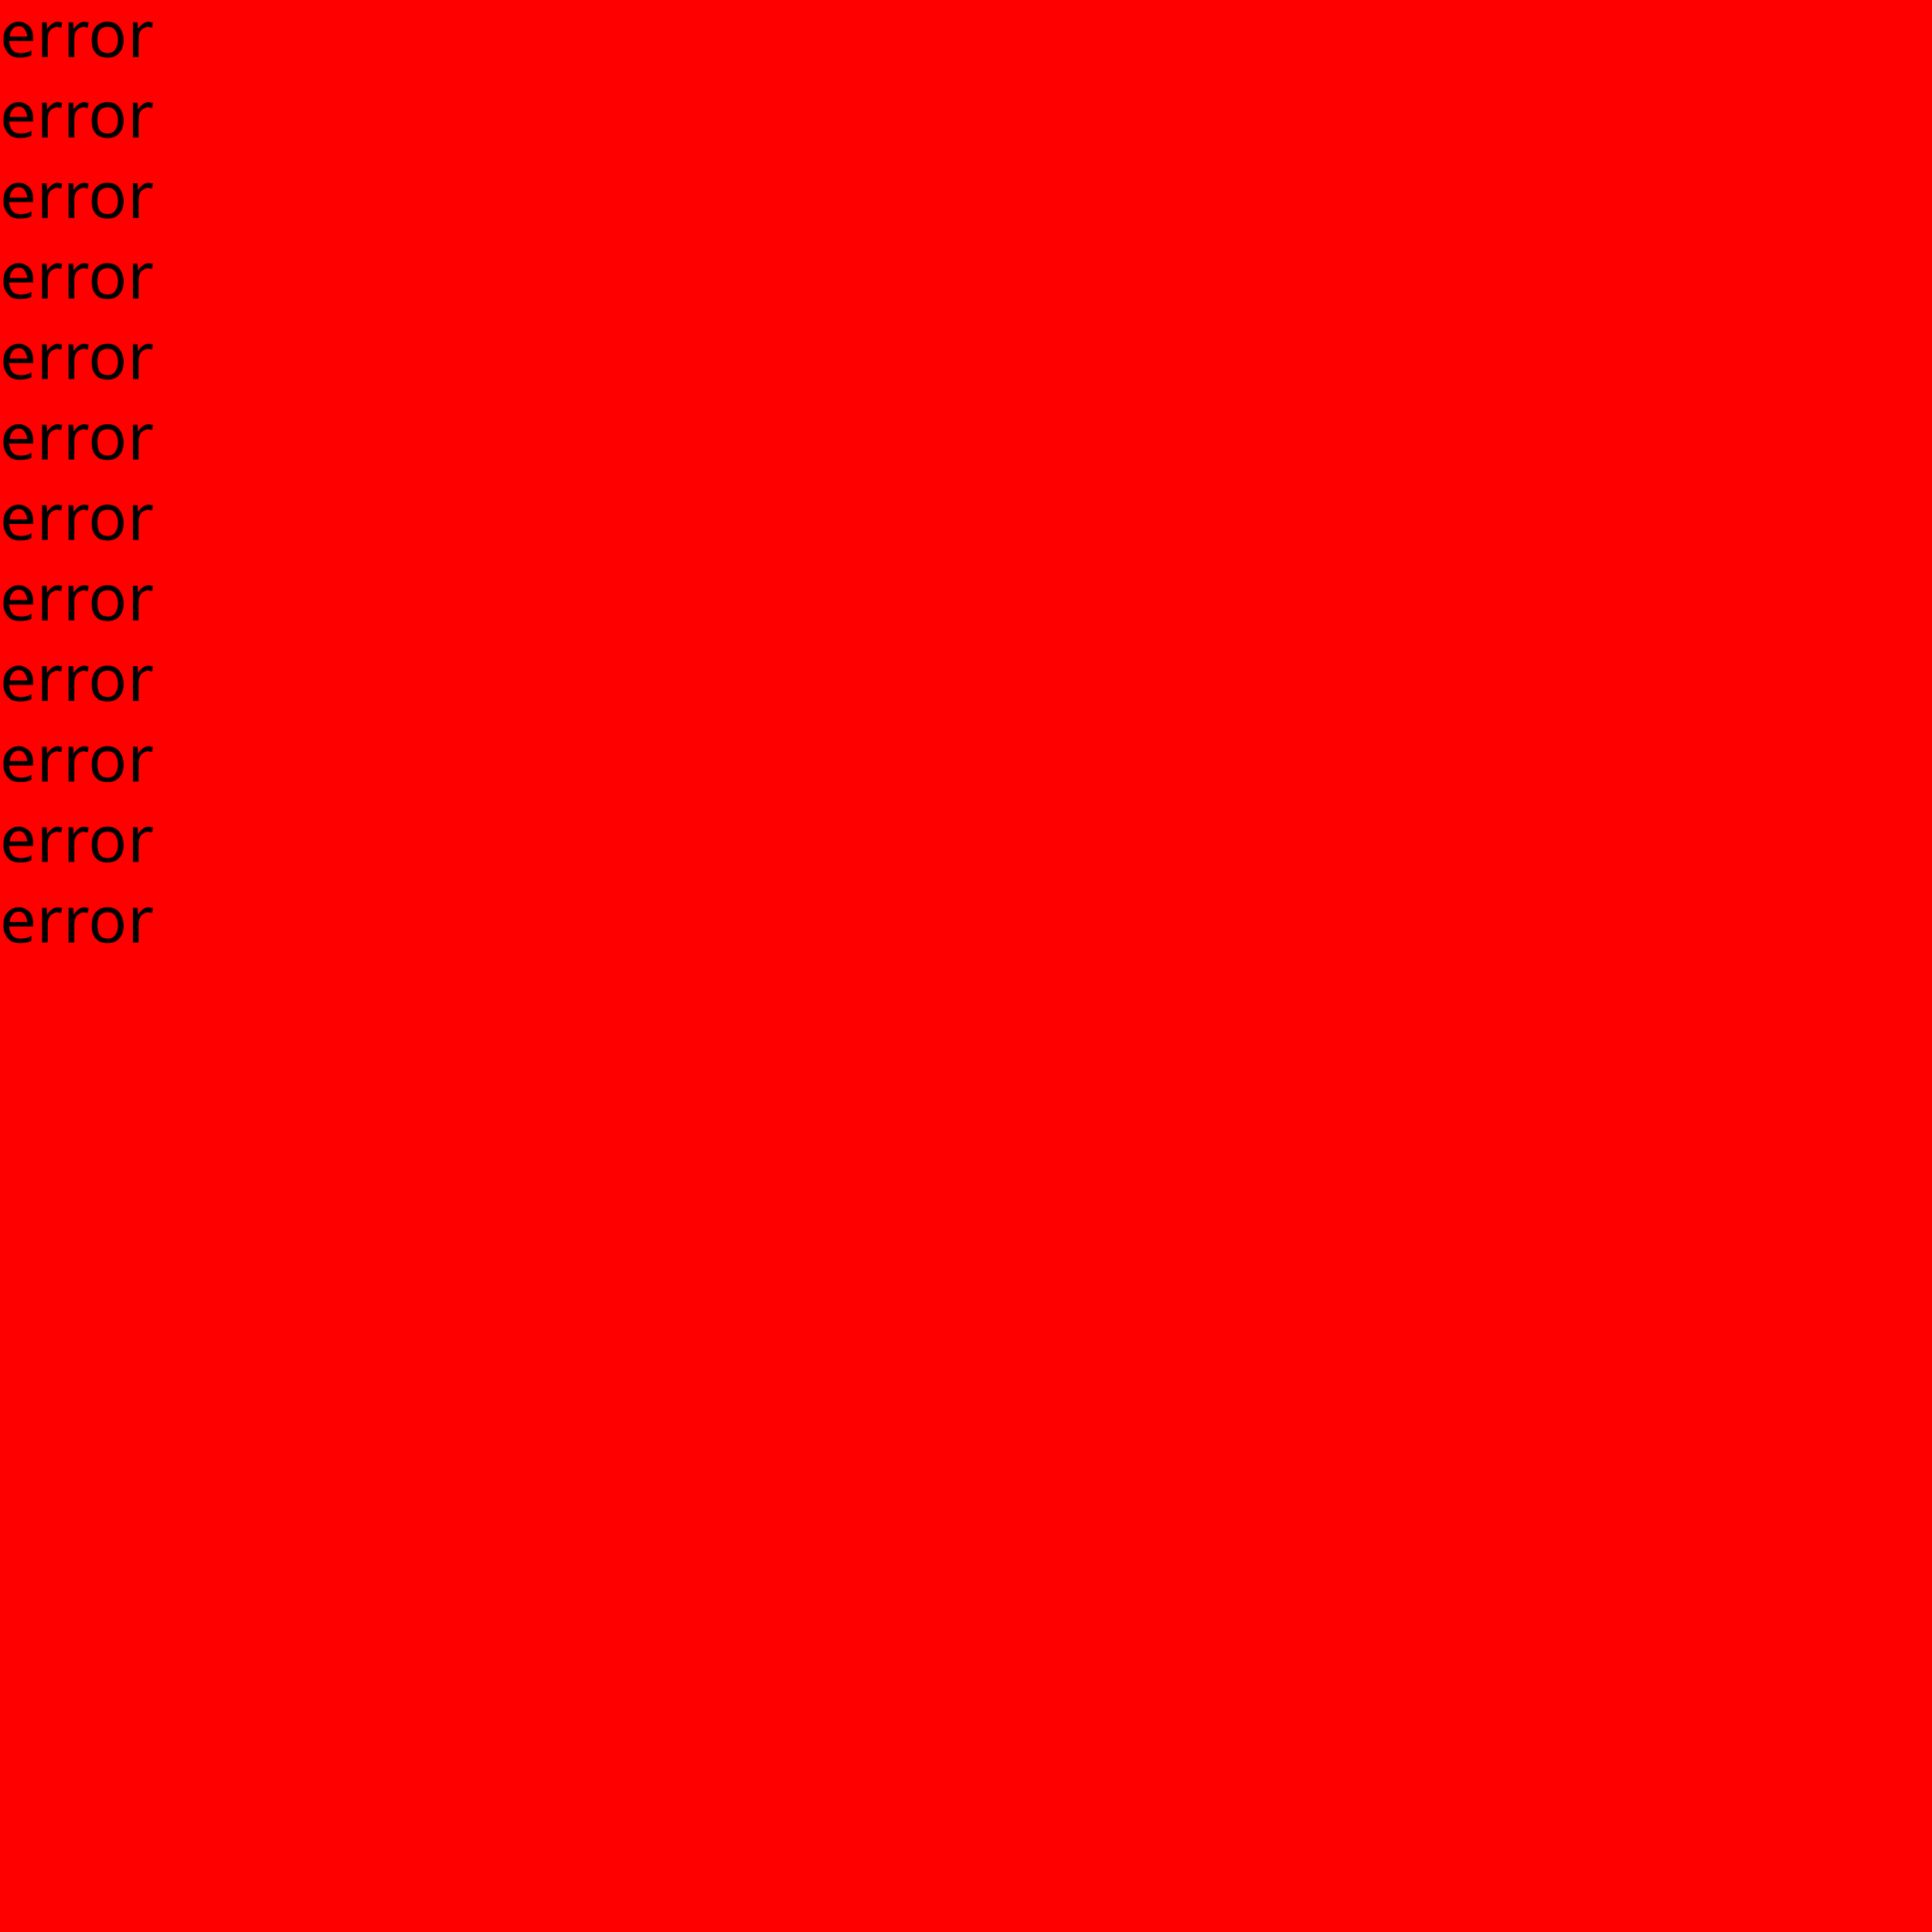
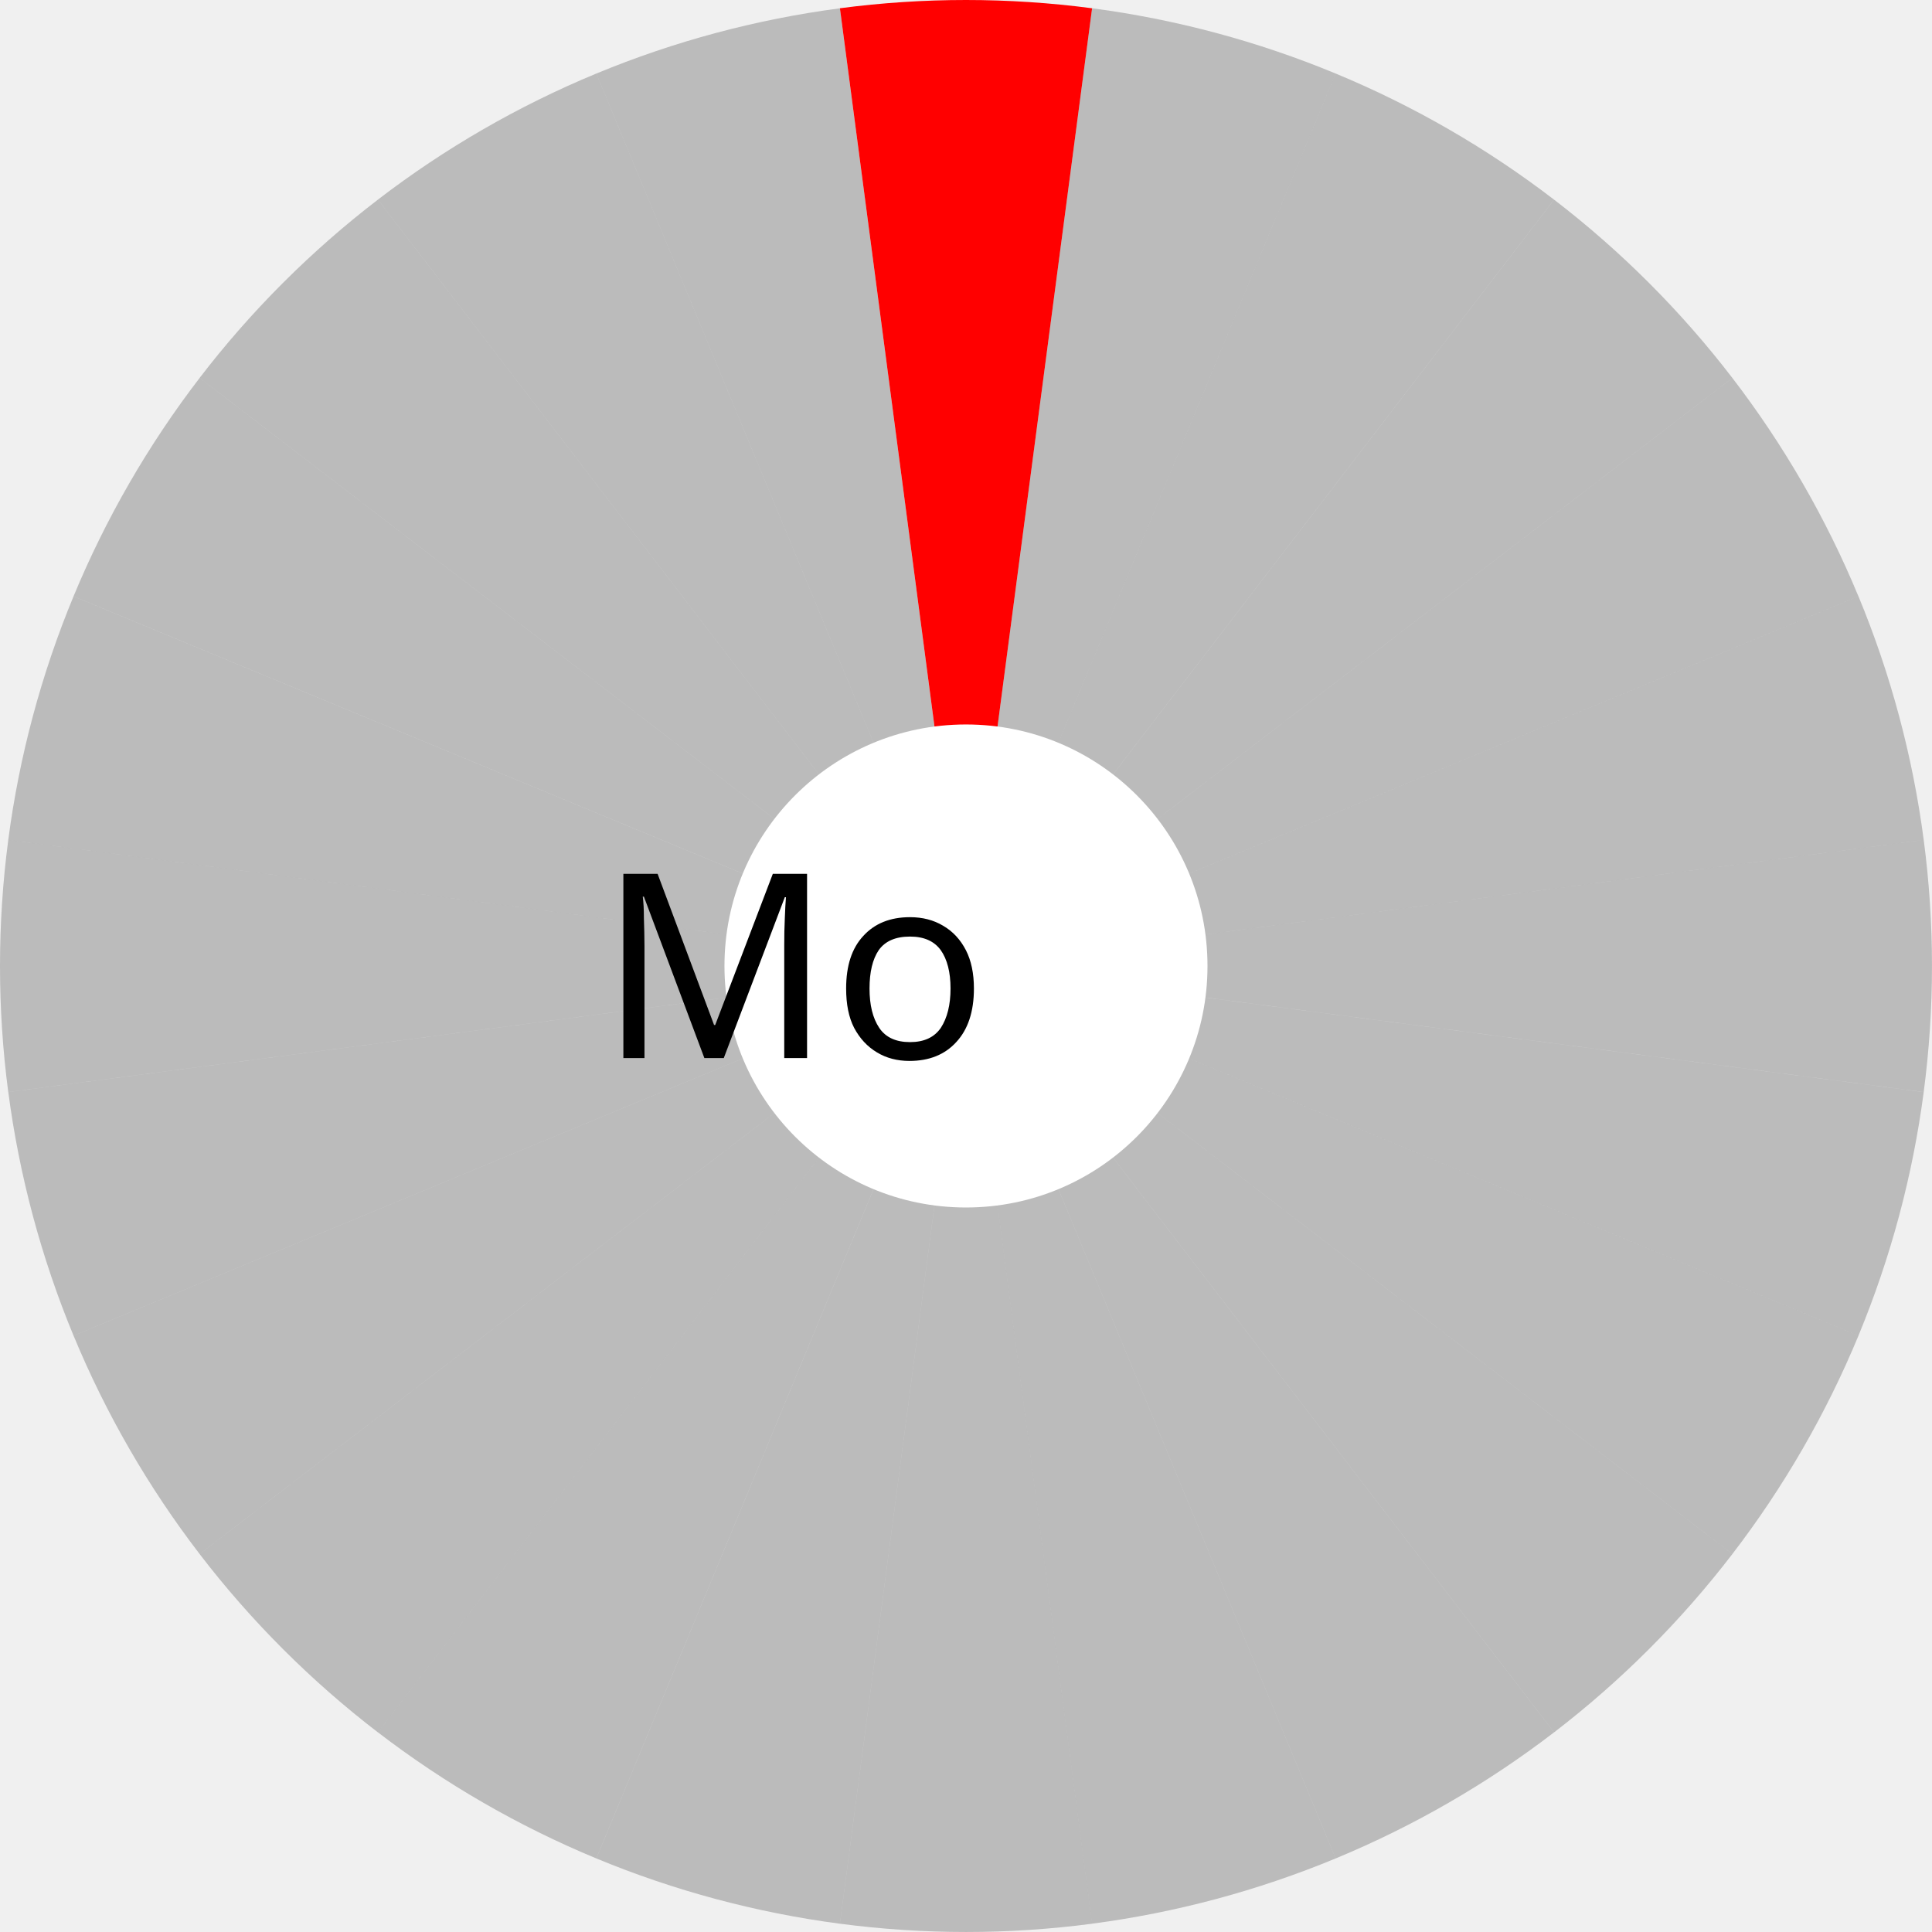
<svg xmlns="http://www.w3.org/2000/svg" width="52.917mm" height="52.917mm" viewBox="0 0 52.917 52.917" version="1.1" id="svg5">
  <defs id="defs2" />
  <g id="layer1" transform="translate(-83.07847,-69.50771)">
    <path style="fill:#333333;fill-opacity:0.28;stroke-width:0.296;stroke:none;stroke-opacity:1" id="1900" d="m 147.584,80.848 a 26.458,26.458 0 0 1 -0.902,6.848 l -25.557,-6.848 z" transform="rotate(7.5)" />
    <path style="fill:#333333;fill-opacity:0.28;stroke-width:0.296;stroke:none;stroke-opacity:1" id="2000" d="m 164.382,46.743 a 26.458,26.458 0 0 1 -0.902,6.848 l -25.557,-6.848 z" transform="rotate(22.5)" />
    <path style="fill:#333333;fill-opacity:0.28;stroke-width:0.296;stroke:none;stroke-opacity:1" id="2100" d="M 171.78,9.453 A 26.458,26.458 0 0 1 170.879,16.301 L 145.322,9.453 Z" transform="rotate(37.5)" />
    <path style="fill:#333333;fill-opacity:0.28;stroke-width:0.296;stroke:none;stroke-opacity:1" id="2200" d="m 169.275,-28.481 a 26.458,26.458 0 0 1 -0.902,6.848 l -25.557,-6.848 z" transform="rotate(52.5)" />
    <path style="fill:#333333;fill-opacity:0.28;stroke-width:0.296;stroke:none;stroke-opacity:1" id="2300" d="m 157.037,-64.474 a 26.458,26.458 0 0 1 -0.902,6.848 l -25.557,-6.848 z" transform="rotate(67.5)" />
    <path style="fill:#333333;fill-opacity:0.28;stroke-width:0.296;stroke:none;stroke-opacity:1" id="0000" d="m 135.901,-96.074 a 26.458,26.458 0 0 1 -0.902,6.848 l -25.557,-6.848 z" transform="rotate(82.5)" />
    <path style="fill:#333333;fill-opacity:0.28;stroke-width:0.296;stroke:none;stroke-opacity:1" id="0100" d="m 107.306,-121.126 a 26.458,26.458 0 0 1 -0.902,6.848 l -25.557,-6.848 z" transform="rotate(97.5)" />
    <path style="fill:#333333;fill-opacity:0.28;stroke-width:0.296;stroke:none;stroke-opacity:1" id="0200" d="m 73.201,-137.923 a 26.458,26.458 0 0 1 -0.902,6.848 l -25.557,-6.848 z" transform="rotate(112.5)" />
    <path style="fill:#333333;fill-opacity:0.28;stroke-width:0.296;stroke:none;stroke-opacity:1" id="0300" d="m 35.912,-145.322 a 26.458,26.458 0 0 1 -0.902,6.848 l -25.557,-6.848 z" transform="rotate(127.5)" />
    <path style="fill:#333333;fill-opacity:0.28;stroke-width:0.296;stroke:none;stroke-opacity:1" id="0400" d="m -2.023,-142.817 a 26.458,26.458 0 0 1 -0.902,6.848 l -25.557,-6.848 z" transform="rotate(142.5)" />
    <path style="fill:#333333;fill-opacity:0.28;stroke-width:0.296;stroke:none;stroke-opacity:1" id="0500" d="m -38.016,-130.579 a 26.458,26.458 0 0 1 -0.902,6.848 l -25.557,-6.848 z" transform="rotate(157.5)" />
    <path style="fill:#333333;fill-opacity:0.28;stroke-width:0.296;stroke:none;stroke-opacity:1" id="0600" d="m -69.615,-109.442 a 26.458,26.458 0 0 1 -0.902,6.848 l -25.557,-6.848 z" transform="rotate(172.5)" />
    <path style="fill:#333333;fill-opacity:0.28;stroke-width:0.296;stroke:none;stroke-opacity:1" id="0700" d="m -94.667,-80.848 a 26.458,26.458 0 0 1 -0.902,6.848 l -25.557,-6.848 z" transform="rotate(-172.5)" />
    <path style="fill:#333333;fill-opacity:0.28;stroke-width:0.296;stroke:none;stroke-opacity:1" id="0800" d="m -111.465,-46.743 a 26.458,26.458 0 0 1 -0.902,6.848 l -25.557,-6.848 z" transform="rotate(-157.5)" />
    <path style="fill:#333333;fill-opacity:0.28;stroke-width:0.296;stroke:none;stroke-opacity:1" id="0900" d="m -118.863,-9.453 a 26.458,26.458 0 0 1 -0.902,6.848 l -25.557,-6.848 z" transform="rotate(-142.5)" />
    <path style="fill:#333333;fill-opacity:0.28;stroke-width:0.296;stroke:none;stroke-opacity:1" id="1000" d="m -116.358,28.481 a 26.458,26.458 0 0 1 -0.902,6.848 l -25.557,-6.848 z" transform="rotate(-127.5)" />
    <path style="fill:#333333;fill-opacity:0.28;stroke-width:0.296;stroke:none;stroke-opacity:1" id="1100" d="m -104.121,64.474 a 26.458,26.458 0 0 1 -0.902,6.848 l -25.557,-6.848 z" transform="rotate(-112.5)" />
    <path style="fill:#ff0000;fill-opacity:1;stroke-width:0.296;stroke:none;stroke-opacity:1" id="1200" d="m -82.984,96.074 a 26.458,26.458 0 0 1 -0.902,6.848 l -25.557,-6.848 z" transform="rotate(-97.5)" />
    <path style="fill:#333333;fill-opacity:0.28;stroke-width:0.296;stroke:none;stroke-opacity:1" id="1300" d="m -54.389,121.126 a 26.458,26.458 0 0 1 -0.902,6.848 l -25.557,-6.848 z" transform="rotate(-82.5)" />
    <path style="fill:#333333;fill-opacity:0.28;stroke-width:0.296;stroke:none;stroke-opacity:1" id="1400" d="m -20.285,137.923 a 26.458,26.458 0 0 1 -0.902,6.848 l -25.557,-6.848 z" transform="rotate(-67.5)" />
    <path style="fill:#333333;fill-opacity:0.28;stroke-width:0.296;stroke:none;stroke-opacity:1" id="1500" d="m 17.005,145.322 a 26.458,26.458 0 0 1 -0.902,6.848 l -25.557,-6.848 z" transform="rotate(-52.5)" />
    <path style="fill:#333333;fill-opacity:0.28;stroke-width:0.296;stroke:none;stroke-opacity:1" id="1600" d="m 54.939,142.817 a 26.458,26.458 0 0 1 -0.902,6.848 l -25.557,-6.848 z" transform="rotate(-37.5)" />
    <path style="fill:#333333;fill-opacity:0.28;stroke-width:0.296;stroke:none;stroke-opacity:1" id="1700" d="m 90.933,130.579 a 26.458,26.458 0 0 1 -0.902,6.848 l -25.557,-6.848 z" transform="rotate(-22.5)" />
    <path style="fill:#333333;fill-opacity:0.28;stroke-width:0.296;stroke:none;stroke-opacity:1" id="1800" d="m 122.532,109.442 a 26.458,26.458 0 0 1 -0.902,6.848 l -25.557,-6.848 z" transform="rotate(-7.5)" />
  </g>
  <g id="layer2" style="display:inline">
    <circle style="fill:#ffffff;fill-opacity:1;stroke:none;stroke-width:1.152;stroke-opacity:1" id="daybg" cx="26.458" cy="26.458" r="6.615" />
    <text xml:space="preserve" style="font-size:7.056px;line-height:1.25;font-family:sans-serif;text-align:center;text-anchor:middle;stroke-width:0.265" x="109.383" y="98.488" id="day" transform="translate(-83.07846,-69.50771)">
      <tspan id="tspan6331" style="font-size:7.056px;stroke-width:0.265" x="109.383" y="98.488">Mo</tspan>
    </text>
  </g>
-   <g id="error" style="display:inline">
+   <g id="error" style="display:none">
    <rect style="fill:#ff0000;fill-opacity:1;stroke:none;stroke-width:0.277;stroke-opacity:1" id="rect8789" width="52.917" height="52.917" x="5.8286709e-15" y="-4.052314e-15" />
-     <text xml:space="preserve" style="font-size:1.764px;line-height:1.25;font-family:sans-serif;text-align:justify;white-space:pre;stroke-width:0.265;shape-inside:url(#rect8789)" x="7.555" y="8.168" id="errormessage">
-       <tspan x="0" y="1.561" id="tspan4966">error
+     <text xml:space="preserve" style="font-size:1.764px;line-height:1.25;font-family:sans-serif;text-align:justify;white-space:pre;shape-inside:url(#rect8789);stroke-width:0.265" x="7.555" y="8.168" id="errormessage">
+       <tspan x="0" y="1.561" id="tspan6811">error
</tspan>
-       <tspan x="0" y="3.765" id="tspan4968">error
+       <tspan x="0" y="3.765" id="tspan6813">error
</tspan>
-       <tspan x="0" y="5.97" id="tspan4970">error
+       <tspan x="0" y="5.97" id="tspan6815">error
</tspan>
-       <tspan x="0" y="8.175" id="tspan4972">error
+       <tspan x="0" y="8.175" id="tspan6817">error
</tspan>
-       <tspan x="0" y="10.38" id="tspan4974">error
+       <tspan x="0" y="10.38" id="tspan6819">error
</tspan>
-       <tspan x="0" y="12.585" id="tspan4976">error
+       <tspan x="0" y="12.585" id="tspan6821">error
</tspan>
-       <tspan x="0" y="14.79" id="tspan4978">error
+       <tspan x="0" y="14.79" id="tspan6823">error
</tspan>
-       <tspan x="0" y="16.995" id="tspan4980">error
+       <tspan x="0" y="16.995" id="tspan6825">error
</tspan>
-       <tspan x="0" y="19.2" id="tspan4982">error
+       <tspan x="0" y="19.2" id="tspan6827">error
</tspan>
-       <tspan x="0" y="21.404" id="tspan4984">error
+       <tspan x="0" y="21.404" id="tspan6829">error
</tspan>
-       <tspan x="0" y="23.609" id="tspan4986">error
+       <tspan x="0" y="23.609" id="tspan6831">error
</tspan>
-       <tspan x="0" y="25.814" id="tspan4988">error</tspan>
+       <tspan x="0" y="25.814" id="tspan6833">error</tspan>
    </text>
  </g>
</svg>
